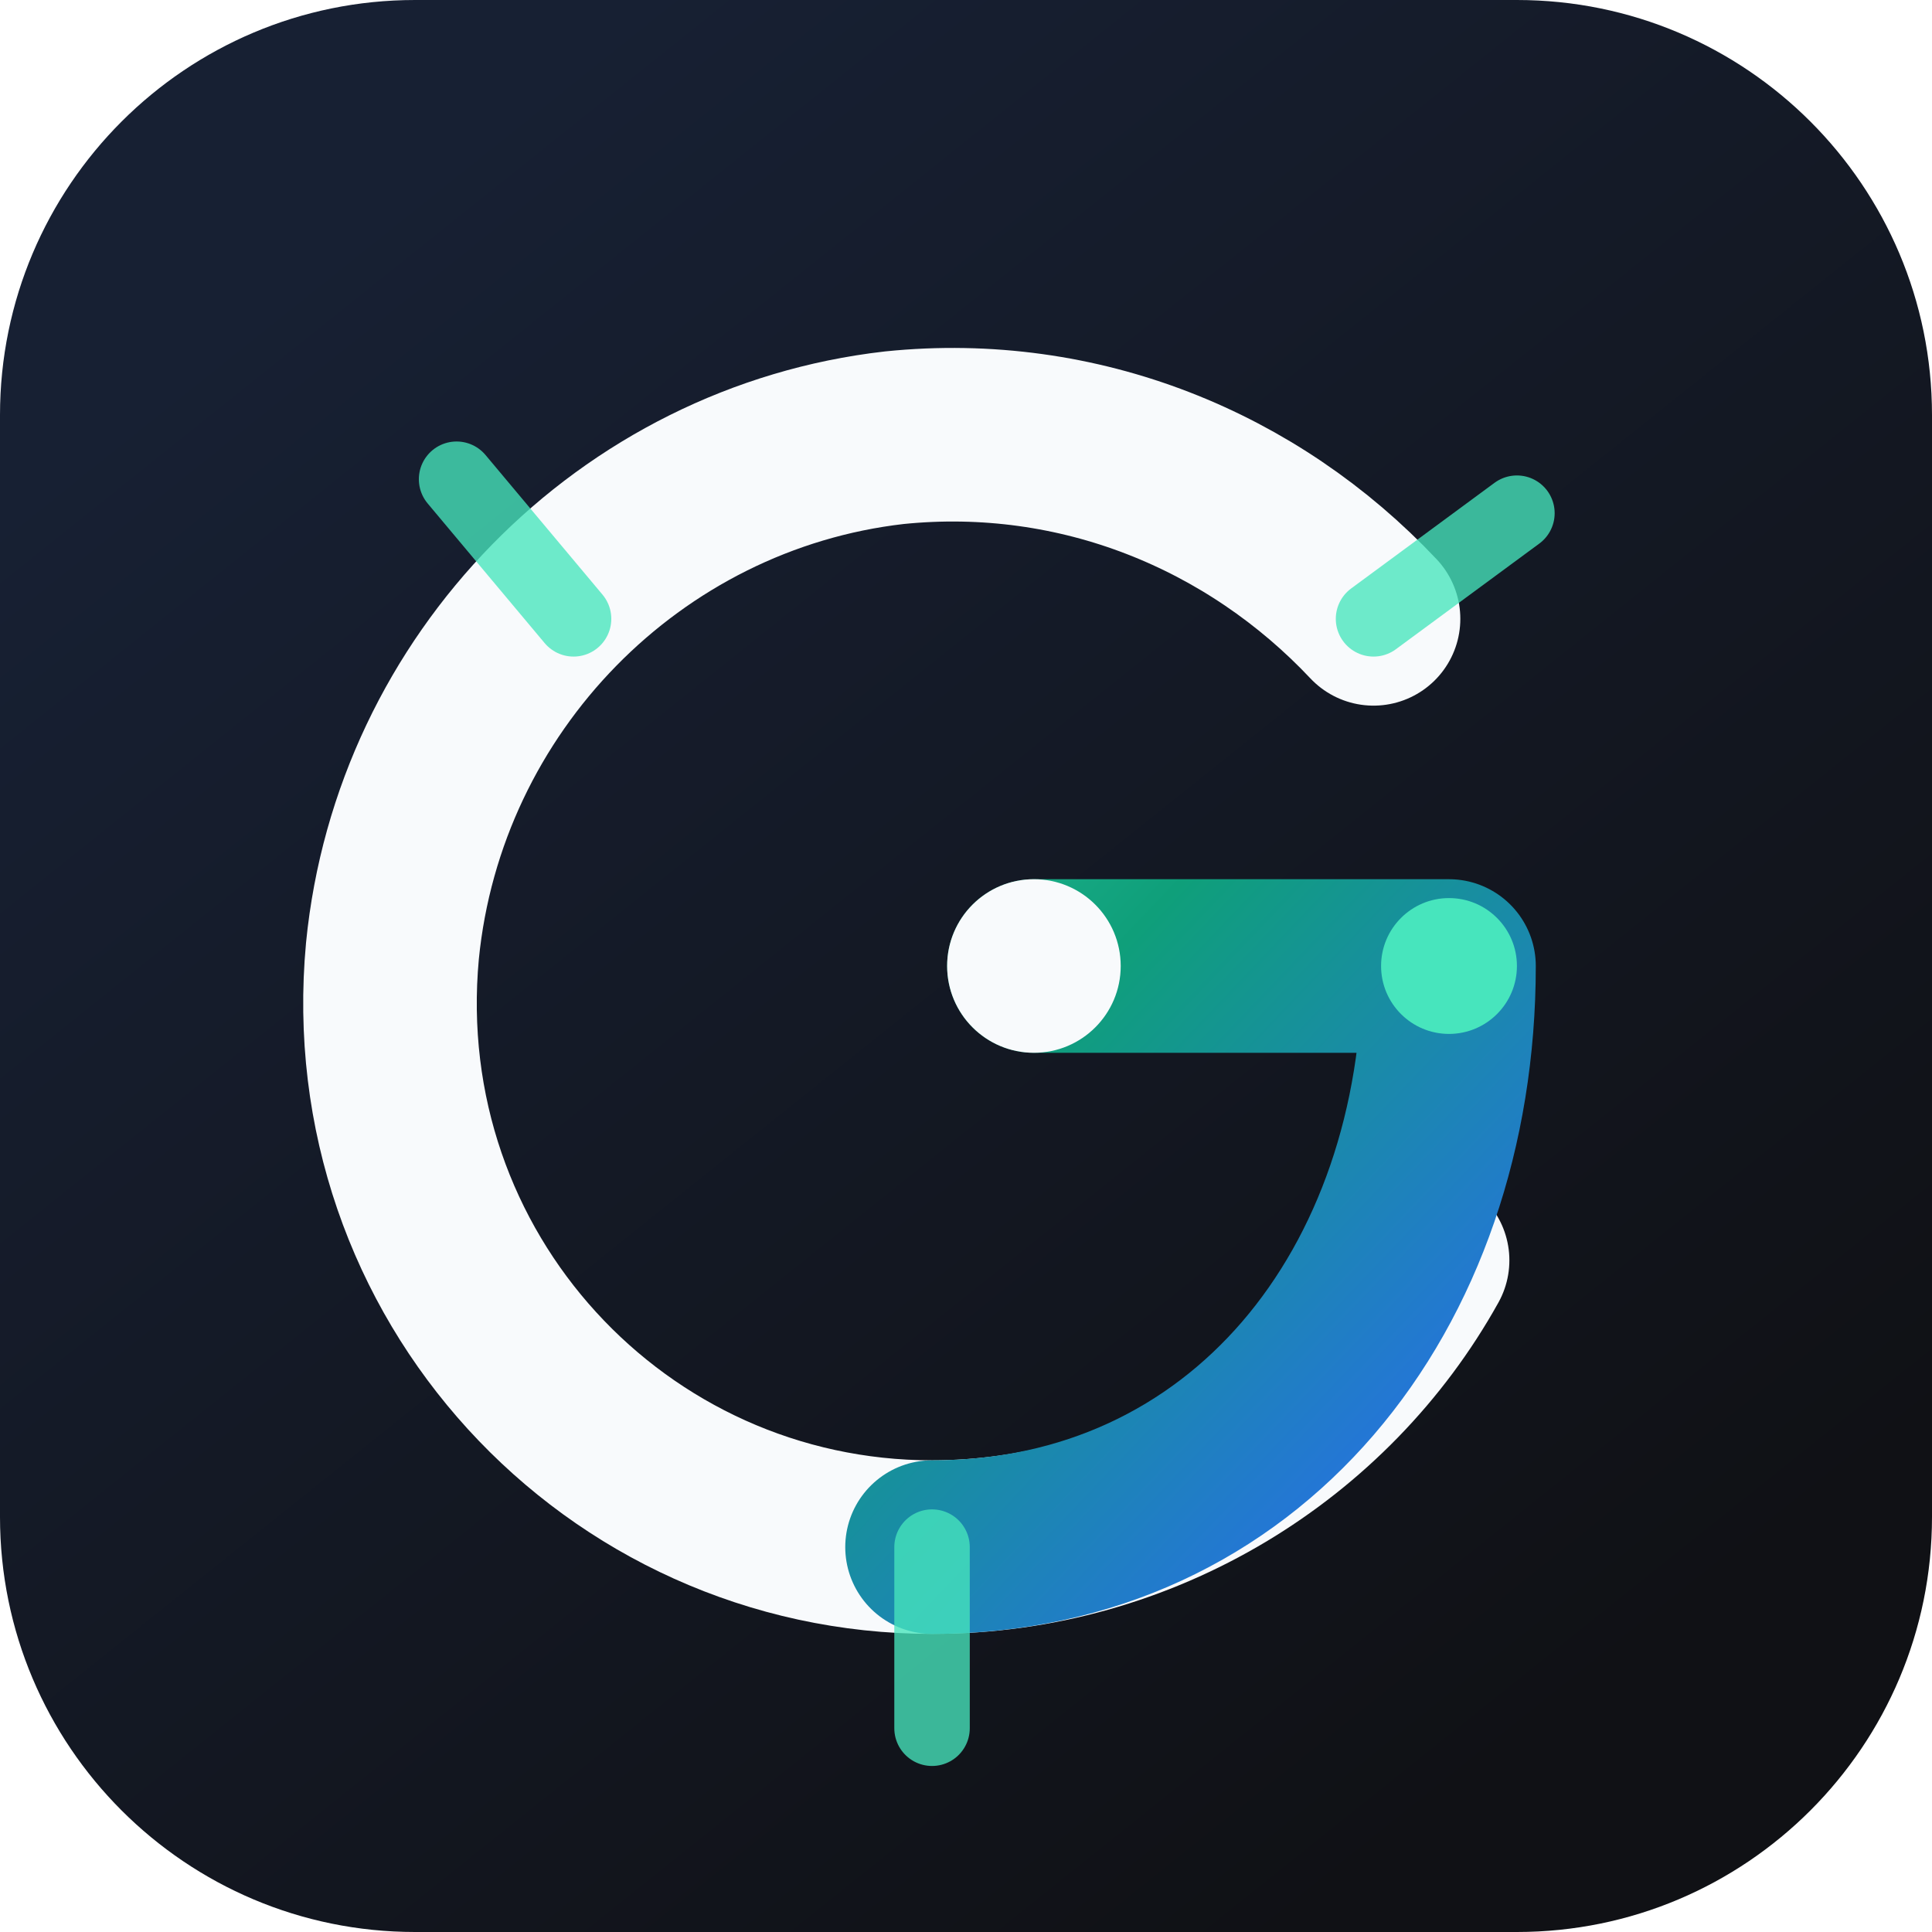
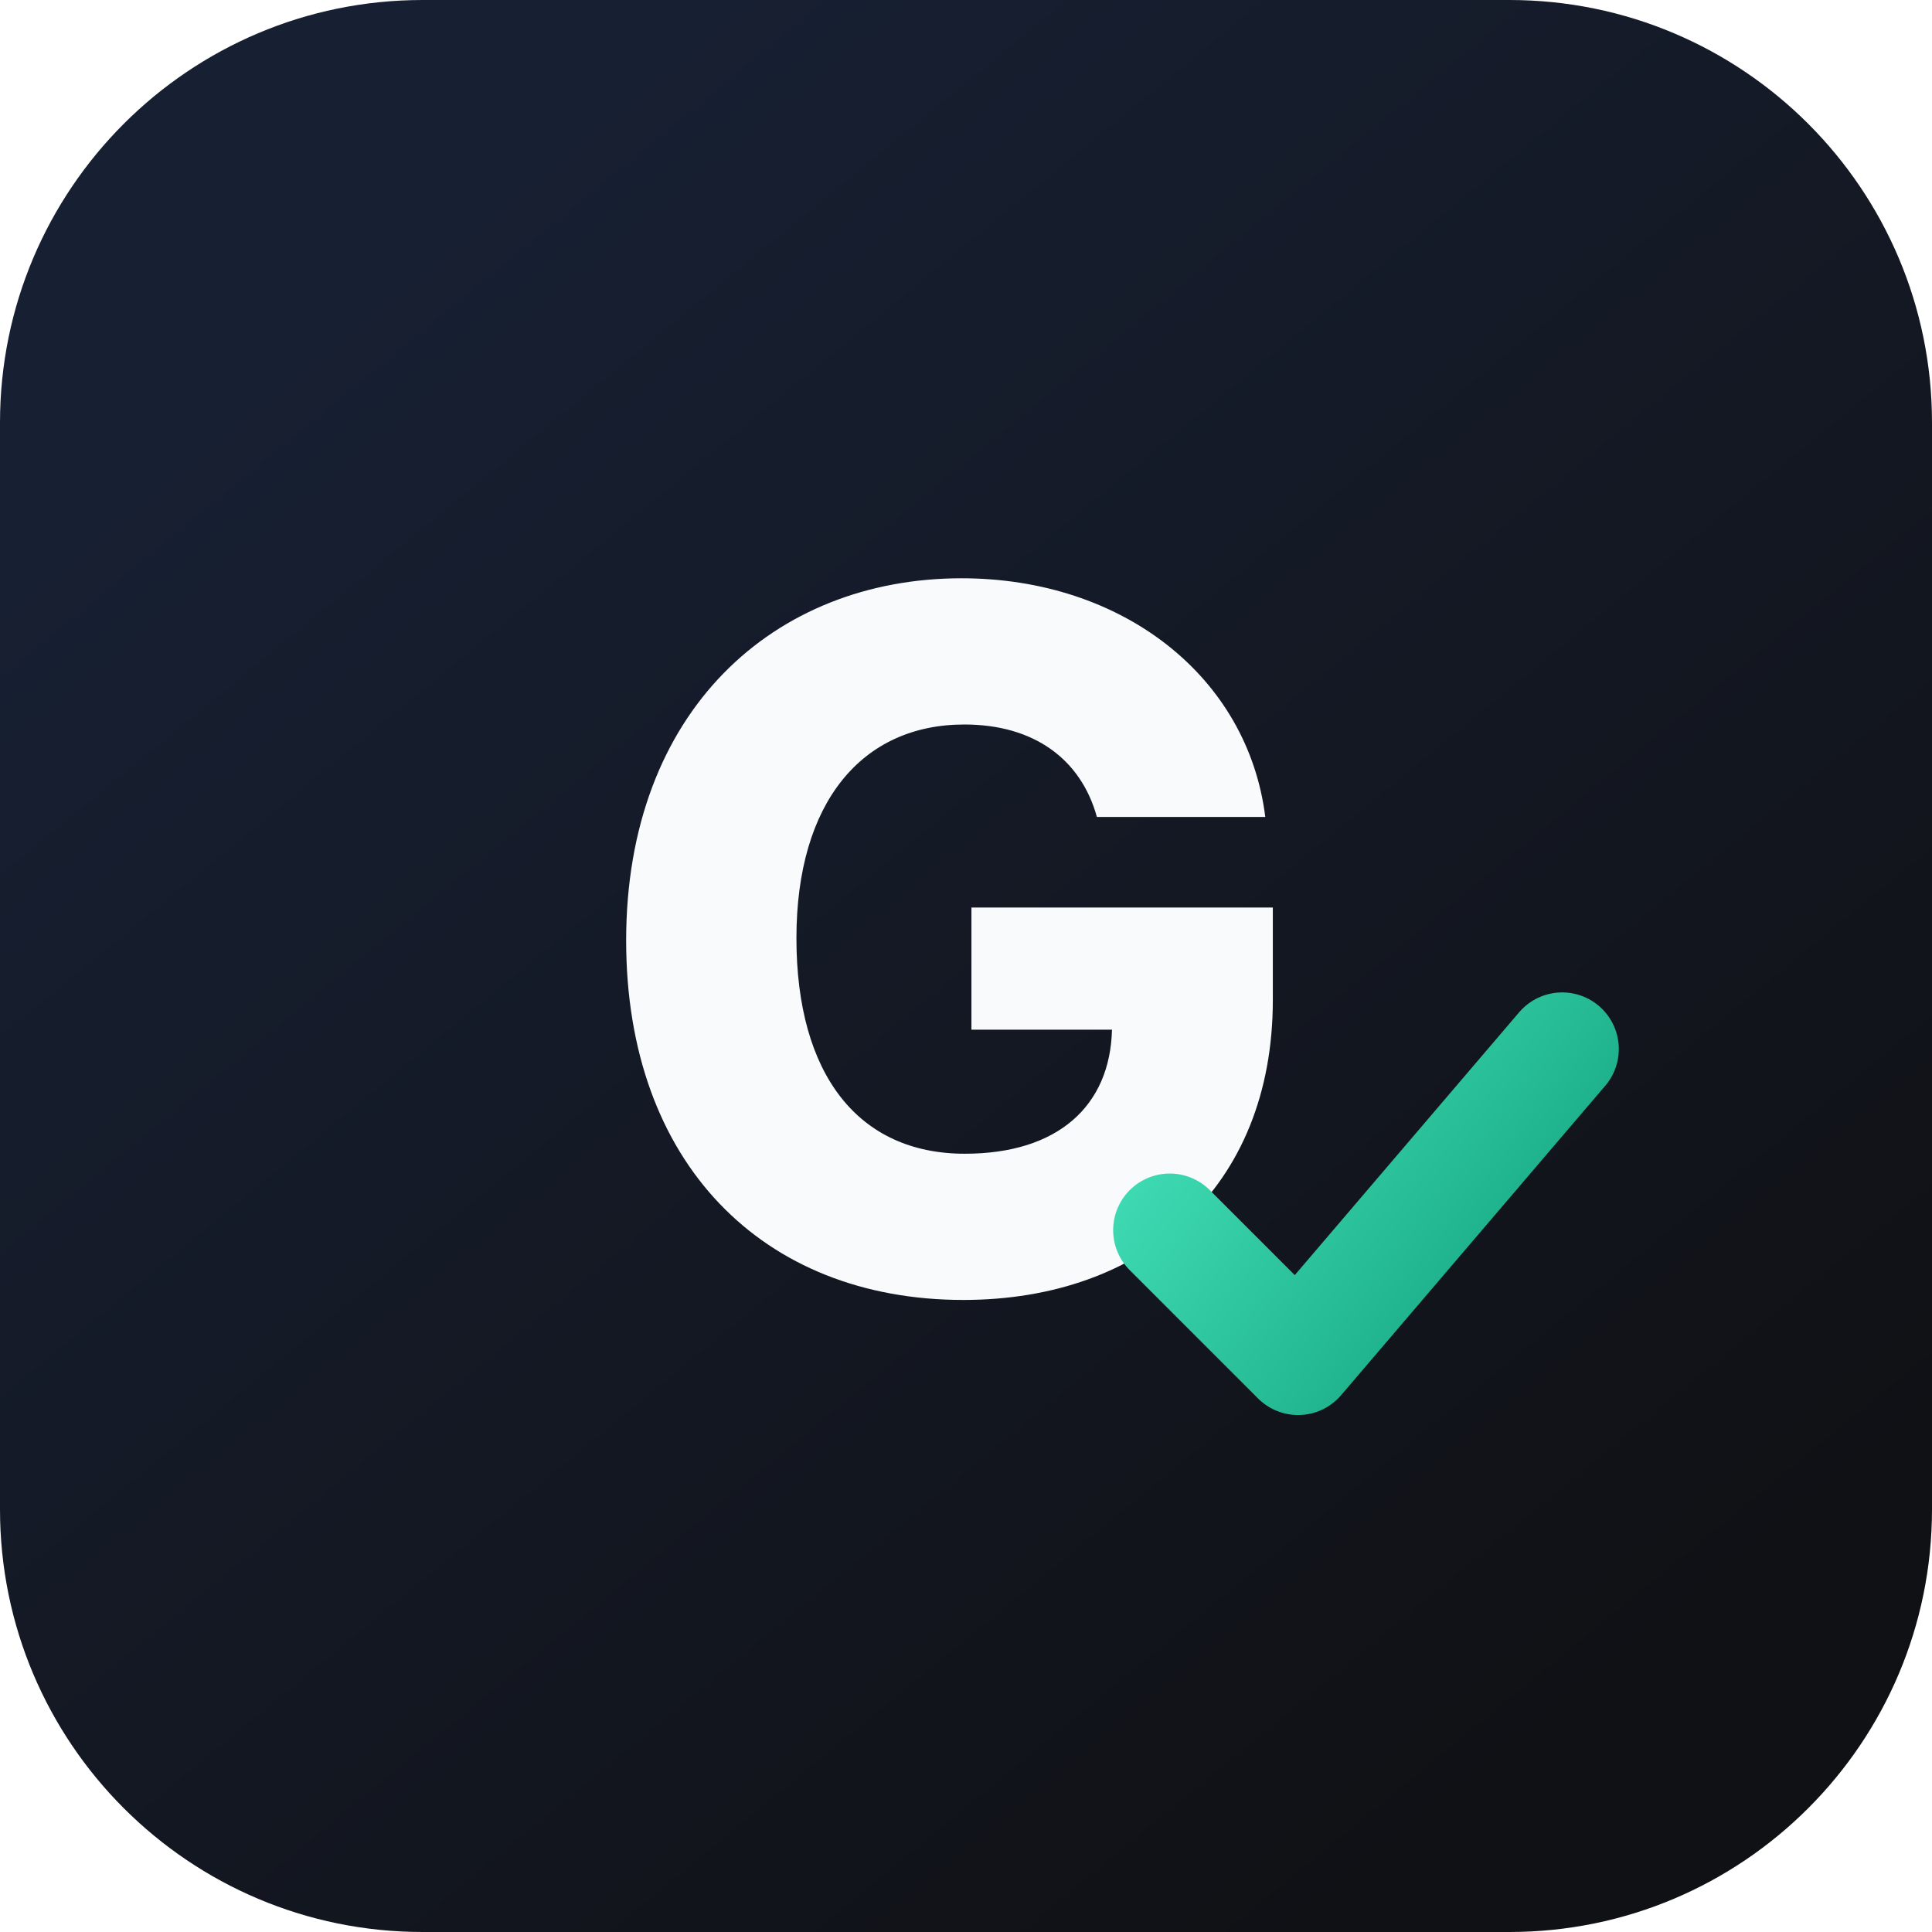
<svg xmlns="http://www.w3.org/2000/svg" viewBox="0 0 512 512" role="img" aria-labelledby="title desc">
  <defs>
-     <linearGradient id="bg" x1="96" y1="56" x2="416" y2="456" gradientUnits="userSpaceOnUse">
+     <linearGradient id="panel" x1="92" y1="56" x2="420" y2="456" gradientUnits="userSpaceOnUse">
      <stop offset="0" stop-color="#172033" />
      <stop offset="1" stop-color="#101115" />
    </linearGradient>
-     <linearGradient id="mint" x1="126" y1="138" x2="378" y2="378" gradientUnits="userSpaceOnUse">
+     <linearGradient id="accent" x1="300" y1="274" x2="418" y2="366" gradientUnits="userSpaceOnUse">
      <stop offset="0" stop-color="#47e5bd" />
-       <stop offset="0.58" stop-color="#0f9f7a" />
-       <stop offset="1" stop-color="#2574db" />
+       <stop offset="1" stop-color="#0f9f7a" />
    </linearGradient>
  </defs>
-   <rect width="512" height="512" rx="110" fill="url(#bg)" />
-   <path d="M364 164c-32-34-78-53-127-48-70 8-126 65-133 136-8 86 59 158 143 158 56 0 105-31 130-76" fill="none" stroke="#f8fafc" stroke-width="46" stroke-linecap="round" />
-   <path d="M274 256h110c0 86-54 154-137 154" fill="none" stroke="url(#mint)" stroke-width="46" stroke-linecap="round" stroke-linejoin="round" />
-   <path d="M152 164 121 127m243 37 38-28M247 410v48" fill="none" stroke="#47e5bd" stroke-width="20" stroke-linecap="round" opacity=".78" />
-   <circle cx="274" cy="256" r="23" fill="#f8fafc" />
-   <circle cx="384" cy="256" r="18" fill="#47e5bd" />
+   <rect width="512" height="512" rx="112" fill="url(#panel)" />
+   <text x="252" y="342" fill="#f8fafc" font-family="Inter, Segoe UI, Arial, sans-serif" font-size="256" font-weight="820" letter-spacing="0" text-anchor="middle">G</text>
+   <path d="M310 326 344 360 414 278" fill="none" stroke="url(#accent)" stroke-width="30" stroke-linecap="round" stroke-linejoin="round" />
</svg>
